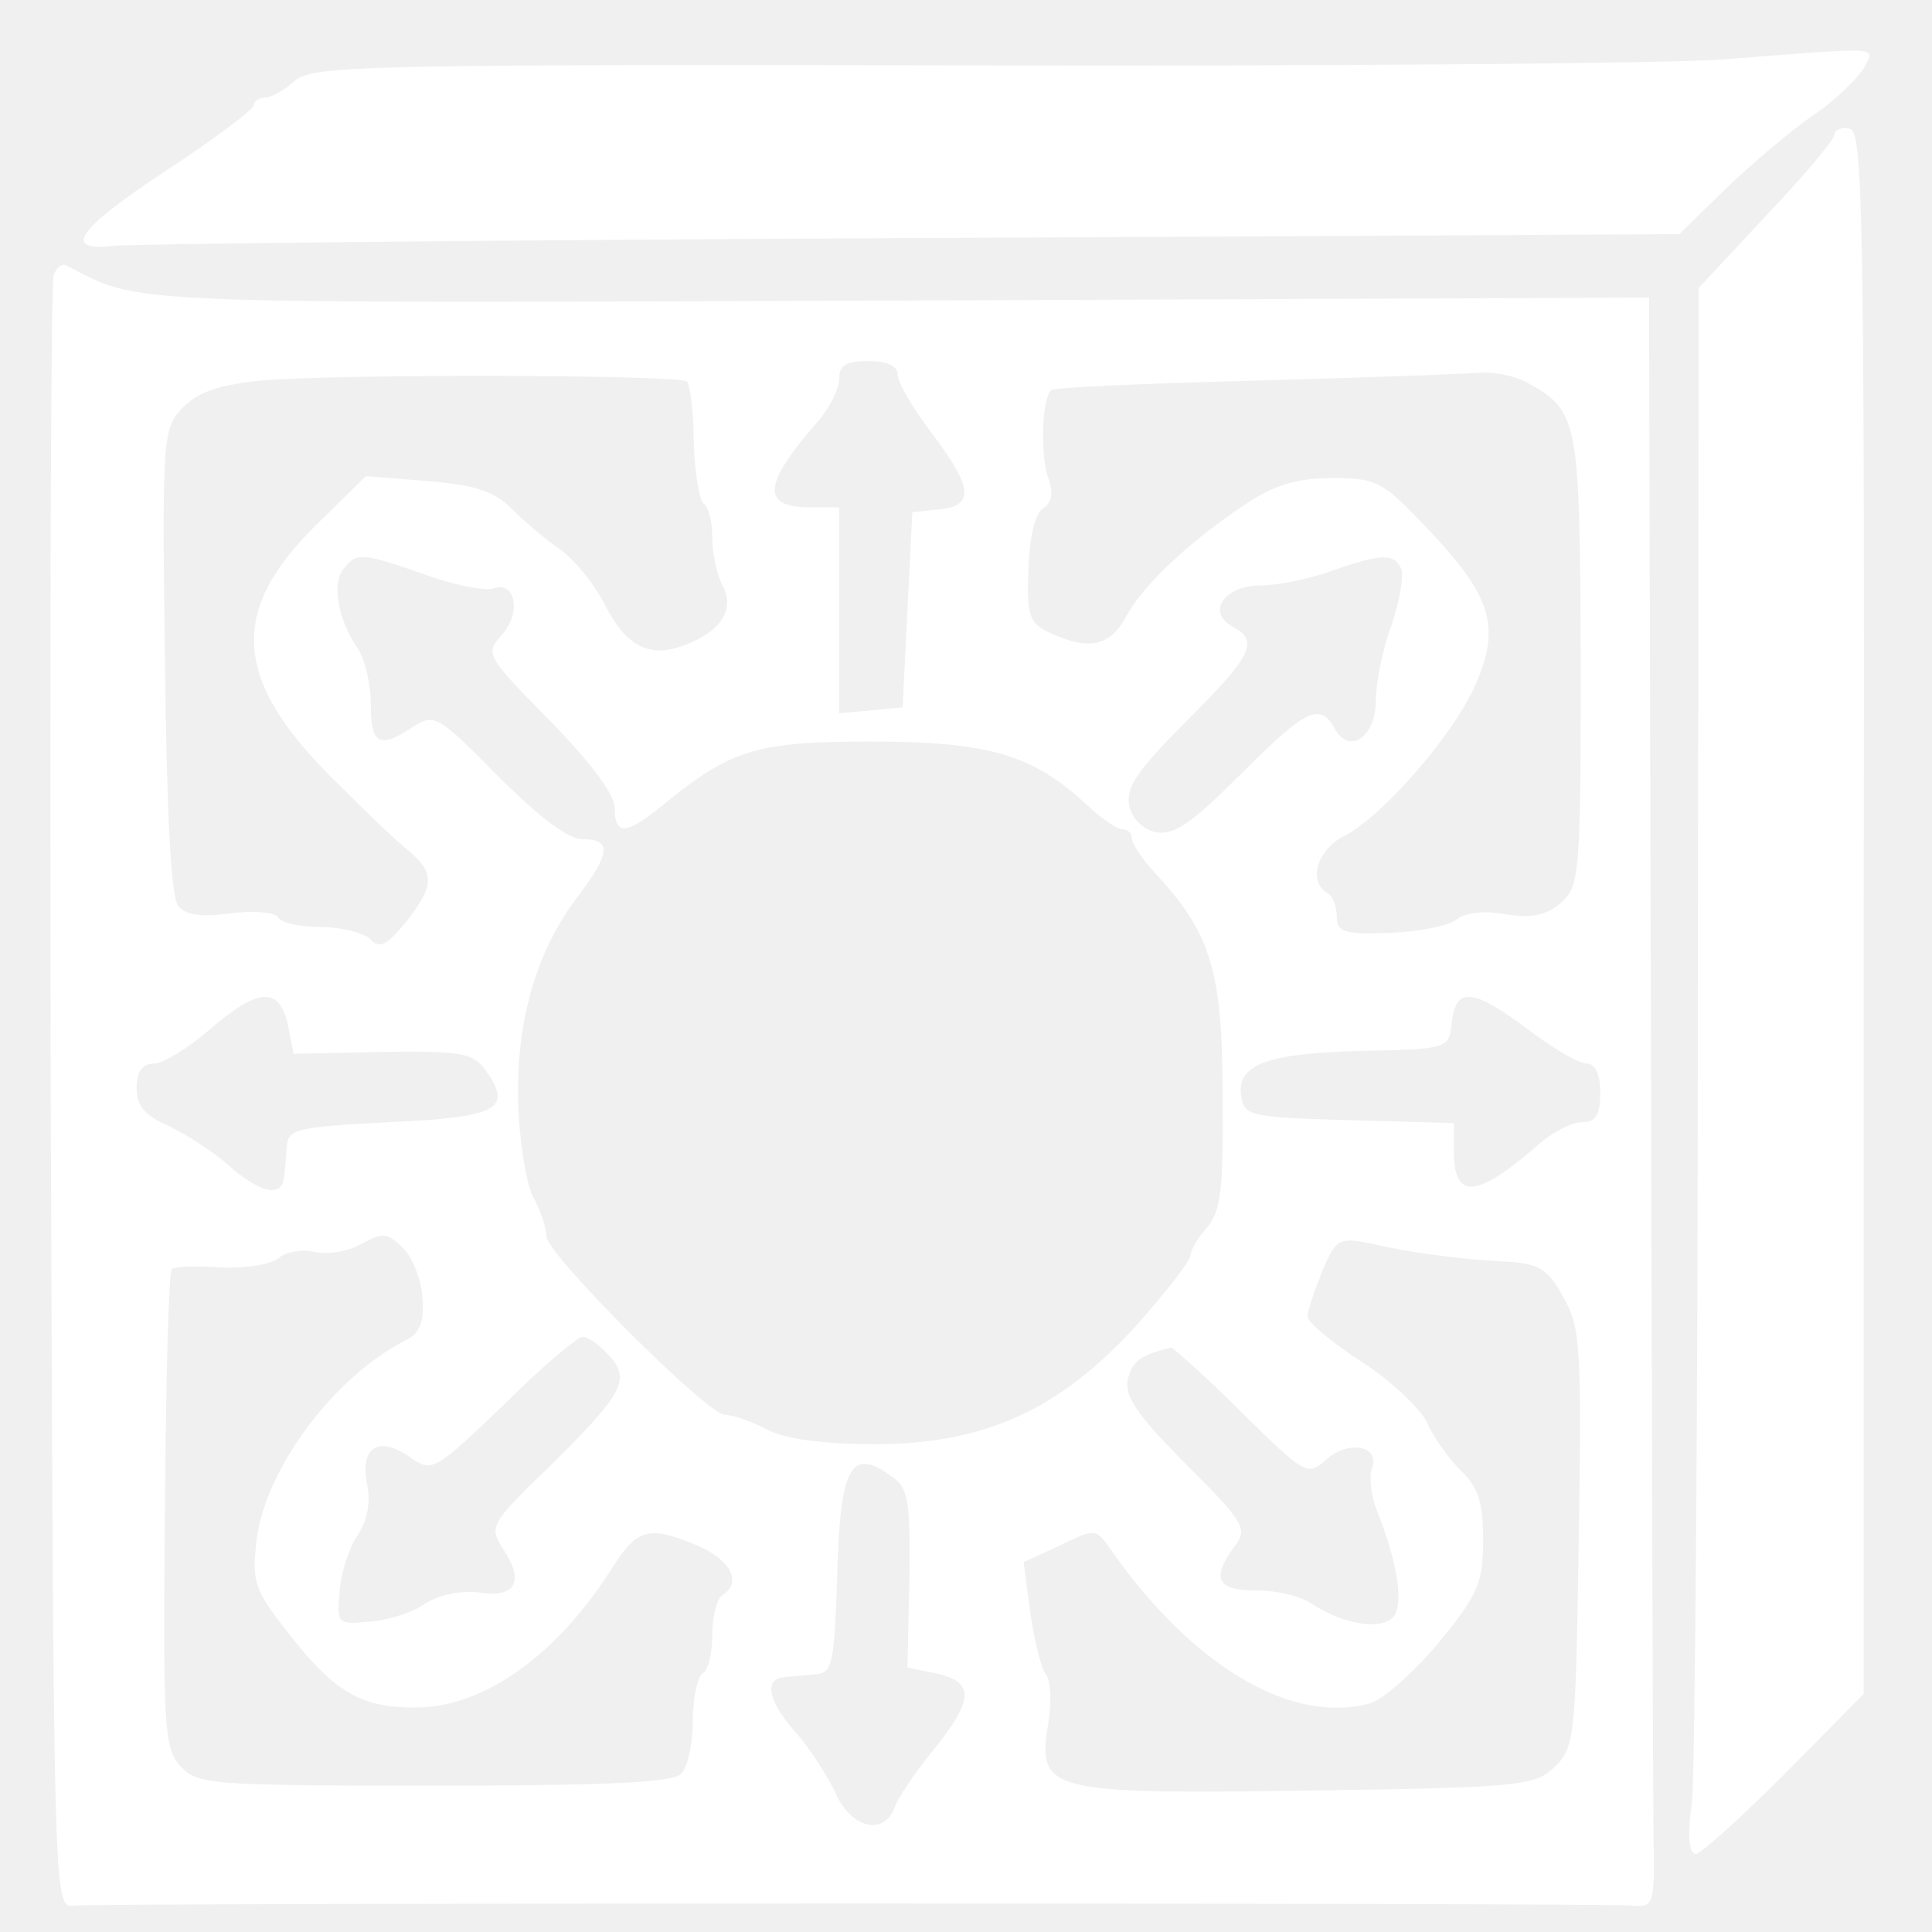
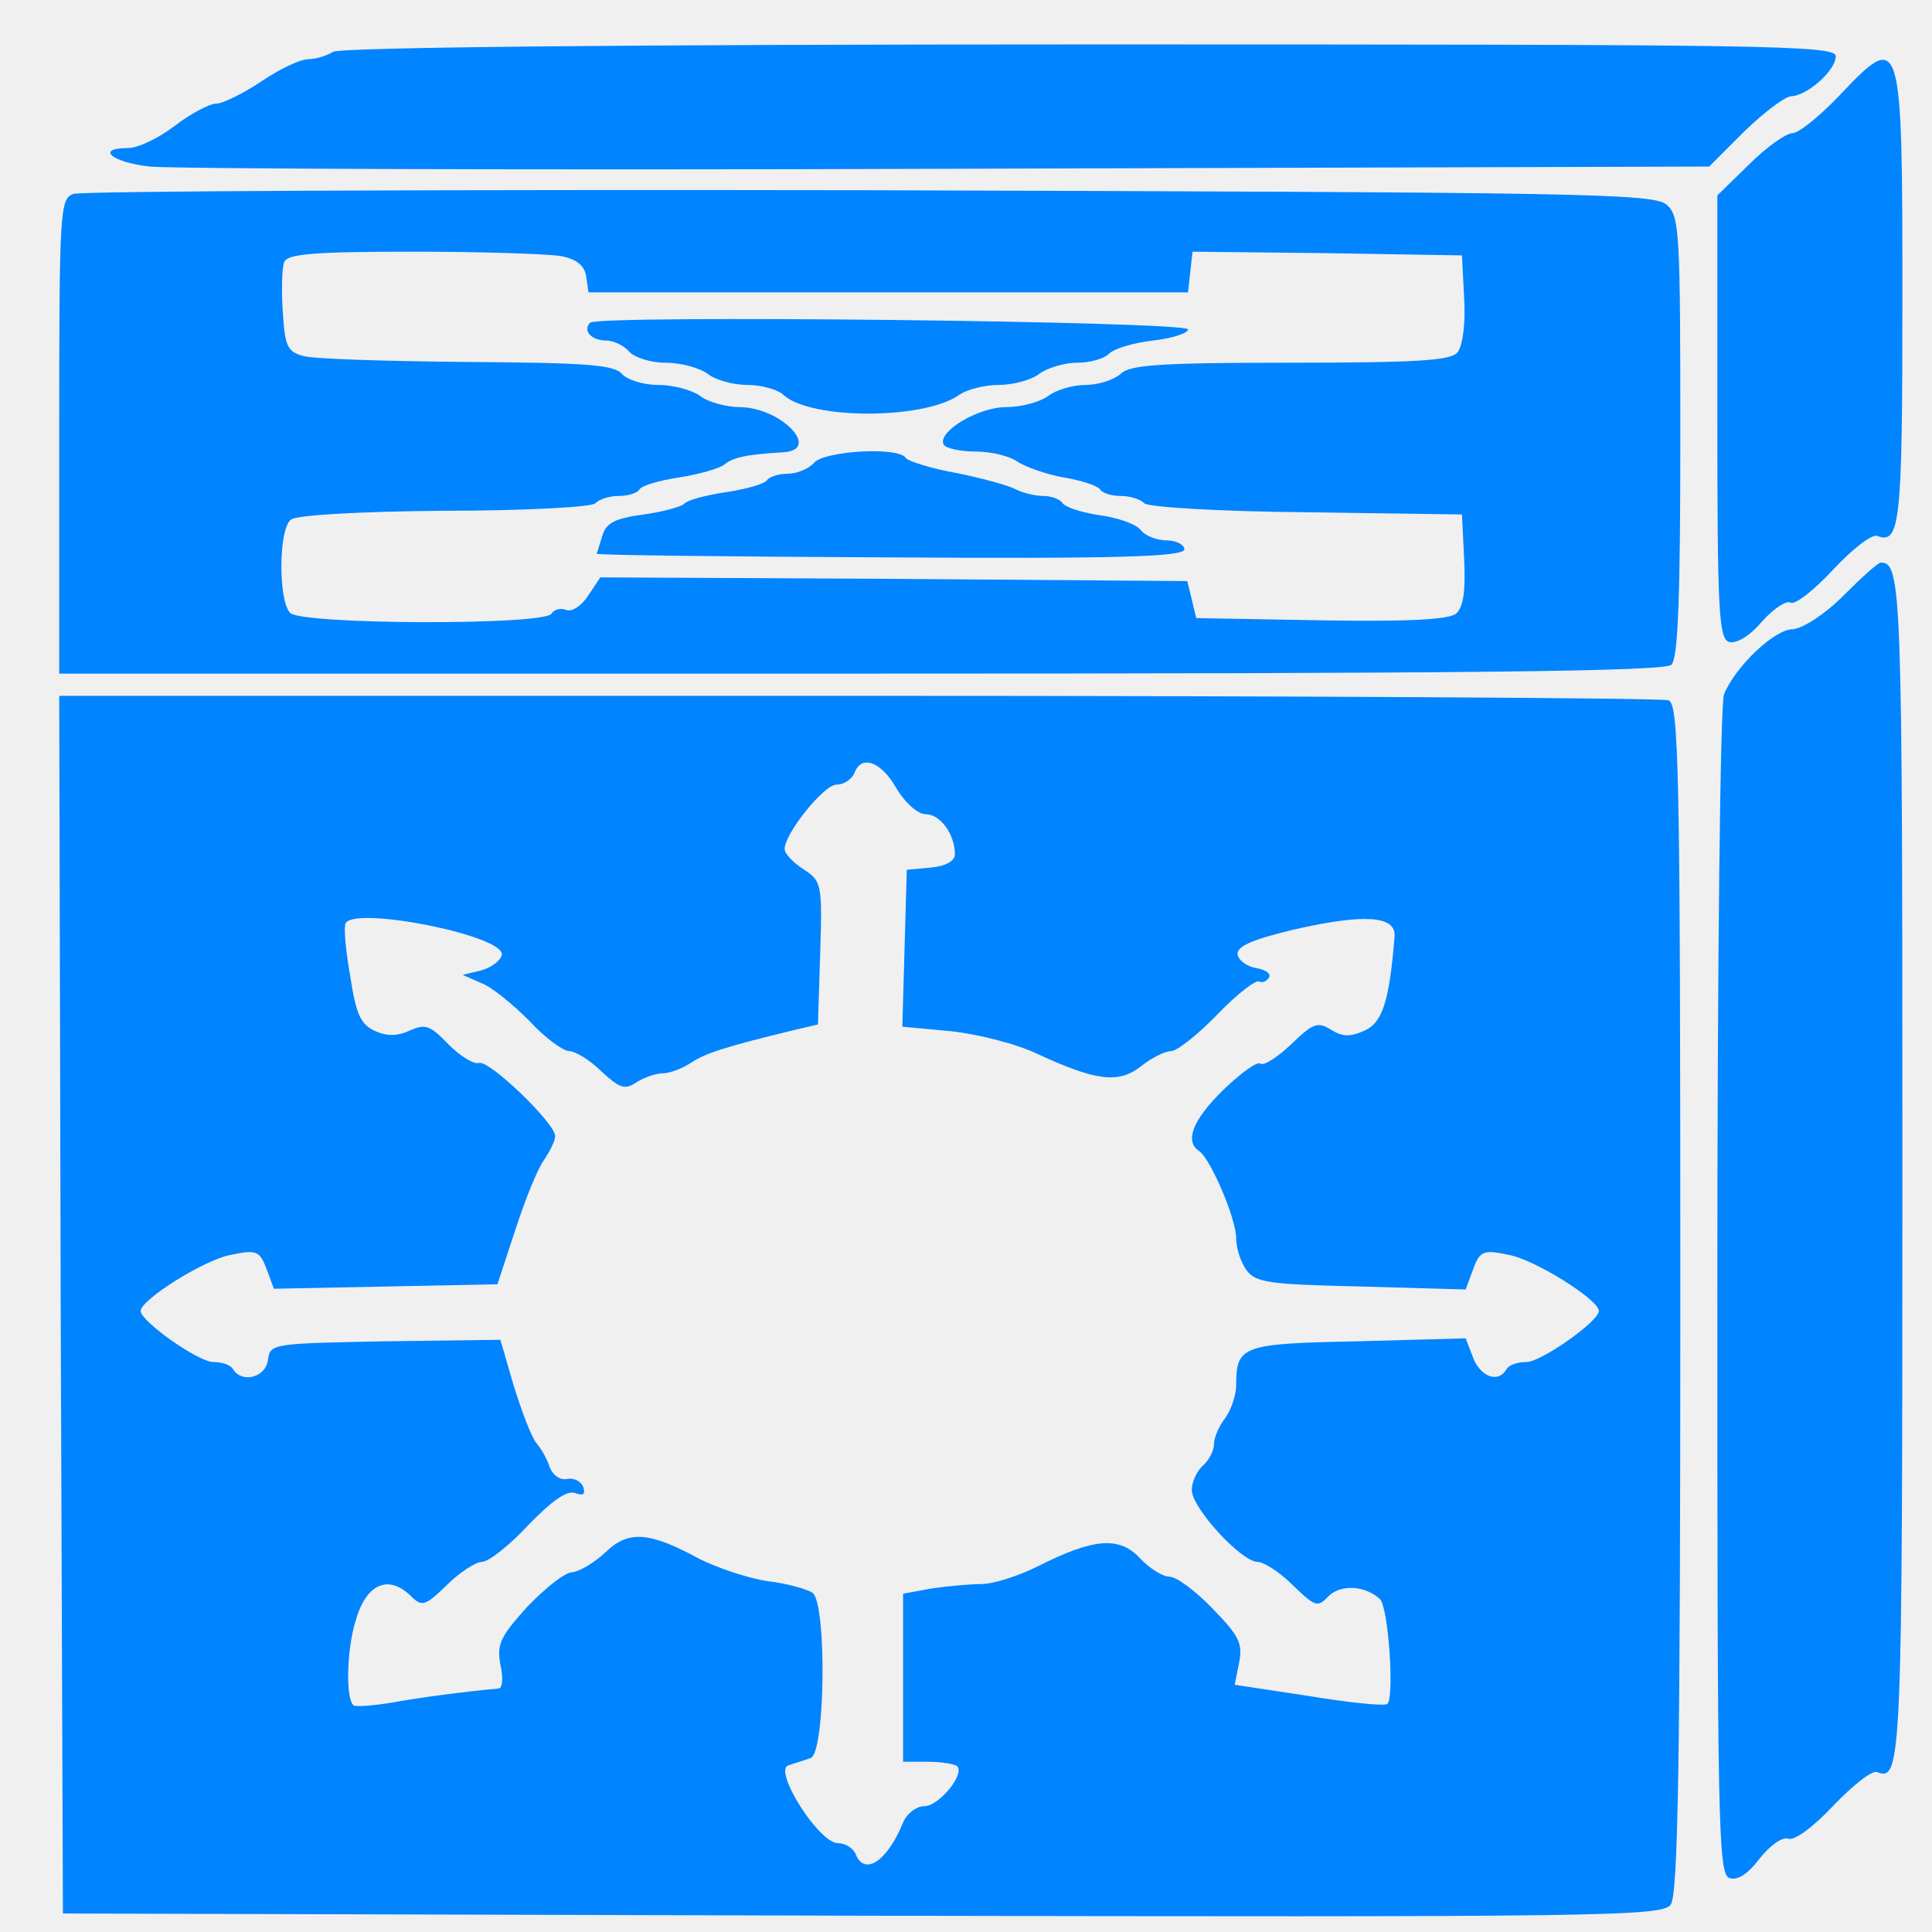
- <svg xmlns="http://www.w3.org/2000/svg" version="1.0" width="198pt" height="198pt" viewBox="0 0 198 198" style="background-color: #0084ff" preserveAspectRatio="xMidYMid meet">
-   <g transform="translate(0,198) scale(0.1,-0.1)" fill="#ffffff" stroke="none">
-     <path d="M1765 1919 c-55 -4 -402 -7 -772 -6 -621 1 -673 0 -691 -16 -10 -9 -24 -17 -30 -17 -7 0 -12 -4 -12 -8 0 -4 -41 -35 -90 -67 -91 -60 -107 -83 -54 -77 16 2 384 6 817 8 l788 4 47 46 c26 25 66 59 89 75 24 16 47 39 53 49 12 23 22 22 -145 9z" />
-     <path d="M1880 1842 c0 -5 -31 -42 -70 -83 l-69 -74 -1 -750 c0 -412 -3 -774 -6 -802 -5 -34 -3 -53 4 -53 5 0 46 37 91 82 l81 82 0 800 c1 716 -1 801 -14 804 -9 2 -16 -1 -16 -6z" />
-     <path d="M55 1698 c-3 -7 -4 -386 -3 -843 3 -823 3 -830 23 -828 28 3 1575 3 1600 0 18 -2 20 4 20 46 -1 26 -2 397 -3 825 l-2 777 -770 -3 c-810 -3 -775 -4 -852 36 -5 2 -10 -2 -13 -10z m865 -102 c0 -8 16 -35 35 -60 42 -56 44 -74 8 -78 l-28 -3 -5 -100 -5 -100 -32 -3 -33 -3 0 105 0 106 -29 0 c-52 0 -49 24 8 89 11 13 21 32 21 43 0 13 7 18 30 18 19 0 30 -5 30 -14z m-216 -7 c3 -3 7 -31 7 -63 1 -31 6 -59 10 -62 5 -3 9 -19 9 -35 0 -17 5 -39 11 -50 12 -24 -2 -46 -39 -60 -36 -14 -60 -2 -82 41 -11 22 -32 47 -46 57 -15 10 -37 29 -50 42 -18 18 -38 24 -86 28 l-63 5 -52 -51 c-88 -87 -84 -157 16 -257 32 -32 68 -67 80 -76 27 -23 26 -36 -3 -73 -20 -24 -27 -28 -37 -17 -7 6 -30 12 -50 12 -21 0 -41 4 -44 10 -3 5 -25 7 -48 4 -30 -4 -46 -2 -54 7 -8 9 -12 94 -14 252 -3 234 -2 238 19 260 16 16 39 23 80 27 79 7 429 6 436 -1z m859 0 c55 -30 56 -36 57 -285 0 -218 -1 -232 -20 -249 -15 -13 -29 -16 -57 -12 -22 4 -42 2 -51 -6 -8 -6 -39 -12 -68 -13 -46 -2 -54 1 -54 16 0 11 -4 22 -10 25 -20 12 -10 45 19 59 39 21 110 102 133 154 26 59 17 90 -46 157 -49 52 -54 55 -101 55 -36 0 -59 -7 -89 -27 -57 -38 -105 -83 -122 -115 -16 -30 -38 -35 -77 -17 -22 10 -25 17 -23 66 1 33 7 57 15 62 9 6 11 16 5 32 -8 24 -6 80 3 89 2 3 98 7 211 10 114 3 217 7 230 8 13 1 33 -3 45 -9z m-1127 -198 c30 -11 62 -17 70 -14 22 8 29 -25 8 -48 -17 -19 -16 -21 49 -87 42 -43 67 -76 67 -90 0 -28 11 -28 47 1 72 59 97 67 215 67 121 0 166 -13 222 -65 15 -14 31 -25 37 -25 5 0 9 -4 9 -9 0 -6 11 -22 24 -36 57 -61 69 -101 69 -227 1 -97 -2 -120 -16 -136 -9 -10 -17 -23 -17 -29 0 -5 -25 -37 -55 -71 -79 -87 -156 -122 -268 -122 -53 0 -92 5 -111 15 -15 8 -35 15 -43 15 -18 0 -183 165 -183 183 0 8 -6 27 -14 41 -7 14 -14 58 -15 98 -2 82 19 154 61 209 34 45 35 59 5 59 -15 0 -45 23 -87 65 -61 62 -65 64 -87 50 -34 -23 -43 -18 -43 23 0 21 -6 46 -13 57 -21 30 -27 67 -15 82 14 17 18 17 84 -6z m1000 6 c3 -8 -2 -34 -10 -58 -9 -24 -16 -59 -16 -77 0 -37 -27 -56 -42 -29 -15 28 -30 20 -96 -46 -50 -50 -68 -63 -87 -60 -14 3 -25 14 -28 28 -3 19 10 37 60 87 66 66 74 81 46 96 -27 15 -8 42 29 42 18 0 51 7 73 15 51 18 64 18 71 2z m-1141 -467 l6 -30 91 2 c79 1 93 -1 105 -18 29 -40 15 -49 -97 -54 -96 -5 -105 -7 -106 -25 -1 -11 -2 -26 -3 -32 -2 -21 -26 -15 -57 13 -16 14 -44 32 -61 40 -25 11 -33 21 -33 39 0 17 6 25 18 25 9 0 35 16 57 35 50 43 71 44 80 5z m1271 -5 c25 -19 52 -35 60 -35 9 0 14 -11 14 -30 0 -23 -5 -30 -18 -30 -11 0 -30 -10 -43 -21 -65 -57 -89 -60 -89 -9 l0 29 -107 3 c-102 3 -108 4 -111 25 -5 32 27 44 126 46 87 2 87 2 90 30 4 36 22 34 78 -8z m-1133 -276 c2 -24 -3 -36 -18 -43 -74 -38 -143 -132 -152 -204 -5 -44 -3 -51 36 -100 45 -57 72 -72 127 -72 69 0 144 53 200 141 27 43 38 46 89 25 34 -15 46 -38 25 -51 -5 -3 -10 -21 -10 -40 0 -19 -4 -37 -10 -40 -5 -3 -10 -25 -10 -49 0 -23 -5 -47 -12 -54 -9 -9 -79 -12 -253 -12 -229 0 -243 1 -260 20 -17 18 -18 41 -16 262 1 134 4 245 7 247 2 3 25 4 50 2 25 -1 52 3 60 10 7 6 24 9 36 6 13 -3 34 0 48 8 22 12 27 12 43 -4 10 -10 19 -33 20 -52z m1037 45 c19 -3 53 -6 74 -7 33 -2 42 -7 58 -36 18 -31 19 -53 16 -247 -3 -201 -4 -215 -24 -234 -20 -20 -33 -22 -250 -25 -269 -4 -281 -1 -270 67 4 22 3 45 -2 52 -5 6 -12 34 -16 63 l-7 52 37 17 c37 18 37 18 53 -5 83 -118 183 -178 264 -157 13 3 45 31 71 62 41 50 46 62 46 106 0 38 -5 54 -23 71 -12 12 -28 34 -34 48 -6 14 -36 43 -67 63 -31 20 -56 41 -56 47 0 5 7 26 15 46 14 33 17 35 48 29 17 -4 48 -10 67 -12z m-846 -103 c23 -25 15 -39 -63 -116 -59 -57 -60 -60 -45 -83 22 -33 12 -50 -25 -44 -19 2 -41 -2 -56 -12 -13 -9 -39 -17 -57 -18 -32 -3 -33 -2 -30 30 1 18 9 44 18 58 11 16 14 35 10 54 -7 38 13 49 45 26 22 -15 25 -13 95 54 39 39 76 70 81 70 6 0 18 -9 27 -19z m648 -58 c66 -65 68 -66 87 -49 23 21 56 14 47 -9 -3 -8 -1 -28 5 -43 21 -52 28 -96 17 -109 -12 -14 -51 -8 -83 13 -11 8 -36 14 -57 14 -41 0 -47 12 -23 45 14 18 11 24 -50 85 -51 51 -63 70 -59 87 5 19 13 24 44 32 2 0 35 -29 72 -66z m-357 -67 c16 -11 18 -26 17 -104 l-2 -91 30 -6 c39 -9 38 -27 -3 -78 -19 -23 -37 -50 -40 -59 -11 -30 -45 -22 -61 15 -8 17 -26 45 -40 61 -28 31 -34 55 -13 57 6 1 21 2 32 3 18 1 20 9 23 101 3 113 14 133 57 101z" />
+ <svg xmlns="http://www.w3.org/2000/svg" version="1.0" width="261pt" height="261pt" viewBox="0 0 261 261" style="background-color: #ffffff" preserveAspectRatio="xMidYMid meet">
+   <g transform="translate(0,261) scale(0.1,-0.1)" fill="#0084ff" stroke="none">
+     <path d="M450 2540 c-8 -5 -23 -10 -34 -10 -10 0 -38 -13 -63 -30 -24 -16 -52 -30 -61 -30 -9 0 -35 -14 -56 -30 -22 -17 -50 -30 -63 -30 -44 0 -23 -19 29 -25 29 -3 515 -5 1080 -3 l1027 3 48 48 c27 26 55 47 63 47 22 1 60 35 60 54 0 15 -93 16 -1007 16 -634 0 -1014 -4 -1023 -10z" />
+     <path d="M2484 2480 c-26 -27 -54 -50 -63 -50 -8 0 -35 -19 -58 -42 l-43 -42 0 -298 c0 -260 2 -299 15 -305 10 -3 27 6 45 27 16 18 33 29 39 26 5 -4 31 16 57 44 26 28 53 49 60 46 31 -12 34 18 34 319 0 362 -1 365 -86 275z" />
+     <path d="M99 2348 c-18 -7 -19 -20 -19 -328 l0 -320 1083 0 c829 0 1086 3 1095 12 9 9 12 91 12 308 0 275 -1 298 -18 313 -17 16 -107 17 -1076 20 -581 1 -1066 -1 -1077 -5z m659 -84 c21 -4 32 -13 34 -28 l3 -21 405 0 405 0 3 28 3 27 182 -2 182 -3 3 -58 c2 -35 -2 -64 -9 -73 -9 -11 -53 -14 -226 -14 -177 0 -217 -3 -229 -15 -9 -8 -30 -15 -47 -15 -18 0 -41 -7 -51 -15 -11 -8 -36 -15 -57 -15 -38 0 -94 -34 -84 -51 4 -5 23 -9 43 -9 21 0 46 -6 57 -14 11 -7 39 -17 62 -21 24 -4 45 -11 49 -16 3 -5 15 -9 28 -9 12 0 26 -4 32 -10 5 -5 100 -11 219 -12 l210 -3 3 -61 c2 -43 -1 -64 -11 -73 -10 -8 -64 -11 -183 -9 l-168 3 -6 25 -6 25 -397 3 -396 2 -16 -24 c-9 -14 -22 -23 -30 -20 -7 3 -16 1 -20 -5 -9 -16 -337 -15 -353 1 -16 16 -16 113 1 126 7 6 88 11 207 12 110 0 199 5 204 10 6 6 20 10 32 10 13 0 25 4 28 9 3 5 27 12 53 16 27 4 54 12 61 17 12 10 29 14 80 17 52 3 -2 60 -58 61 -19 0 -44 7 -54 15 -11 8 -36 15 -57 15 -20 0 -42 7 -49 15 -10 12 -47 15 -209 16 -108 1 -207 4 -221 8 -22 6 -25 13 -28 60 -2 30 -1 60 2 67 4 11 41 14 174 14 93 0 183 -3 200 -6z" />
+     <path d="M797 2174 c-10 -11 2 -24 22 -24 10 0 24 -7 31 -15 7 -8 29 -15 49 -15 21 0 46 -7 57 -15 10 -8 34 -15 53 -15 19 0 42 -6 50 -14 37 -33 188 -33 236 0 11 8 35 14 55 14 19 0 44 7 54 15 11 8 34 15 51 15 17 0 36 5 43 12 7 7 33 15 60 18 26 3 47 10 47 15 0 11 -797 20 -808 9z" />
+     <path d="M1100 1985 c-7 -8 -23 -15 -36 -15 -12 0 -25 -4 -28 -9 -4 -5 -29 -12 -56 -16 -27 -4 -52 -11 -55 -15 -3 -4 -27 -11 -55 -15 -38 -5 -51 -11 -56 -28 -4 -12 -7 -23 -8 -25 -1 -2 178 -4 397 -5 312 -2 397 1 397 11 0 6 -11 12 -24 12 -13 0 -29 6 -35 14 -6 8 -32 17 -56 20 -25 4 -47 11 -50 17 -4 5 -15 9 -26 9 -10 0 -27 4 -37 9 -9 5 -45 15 -80 22 -34 6 -65 16 -68 20 -9 16 -110 10 -124 -6z" />
+     <path d="M2490 1805 c-26 -26 -55 -44 -68 -45 -25 0 -78 -51 -93 -88 -5 -13 -9 -356 -9 -808 0 -712 1 -785 16 -791 11 -4 25 5 41 26 14 18 31 30 39 27 8 -3 34 16 61 45 26 27 52 48 59 45 33 -13 34 12 34 814 0 783 -1 820 -29 820 -4 0 -26 -20 -51 -45z" />
+     <path d="M82 848 l3 -823 1080 -3 c1003 -2 1081 -1 1092 15 10 13 13 196 13 819 0 720 -2 803 -16 808 -9 3 -501 6 -1095 6 l-1079 0 2 -822z m1129 697 c12 -20 29 -35 40 -35 19 0 39 -27 39 -54 0 -9 -12 -16 -32 -18 l-33 -3 -3 -106 -3 -106 65 -6 c37 -4 89 -17 118 -31 80 -37 110 -40 140 -16 14 11 32 20 40 20 8 0 36 22 63 50 26 27 52 47 56 44 4 -2 10 0 13 5 4 5 -4 11 -16 13 -13 2 -24 10 -26 18 -2 11 17 20 75 34 96 22 139 19 137 -9 -7 -86 -16 -116 -40 -127 -20 -9 -30 -9 -46 1 -18 11 -24 9 -54 -20 -19 -18 -37 -29 -41 -26 -4 4 -26 -12 -50 -35 -42 -41 -53 -70 -33 -83 15 -10 50 -91 50 -118 0 -13 6 -32 14 -43 13 -17 30 -19 155 -22 l141 -4 10 27 c9 25 14 27 47 20 36 -6 123 -61 123 -76 0 -14 -78 -69 -98 -69 -12 0 -24 -4 -27 -10 -11 -19 -35 -10 -45 16 l-10 26 -145 -4 c-157 -3 -165 -6 -165 -59 0 -14 -7 -34 -15 -45 -8 -10 -15 -26 -15 -35 0 -9 -7 -22 -15 -29 -8 -7 -15 -22 -15 -33 0 -24 67 -97 89 -97 8 0 30 -14 47 -31 31 -30 34 -31 49 -15 17 16 49 14 69 -4 12 -11 20 -136 10 -142 -5 -3 -53 2 -107 11 l-99 15 6 30 c5 26 0 36 -36 73 -23 24 -49 43 -58 43 -9 0 -27 11 -40 25 -28 30 -63 27 -138 -11 -26 -13 -60 -24 -77 -24 -16 0 -47 -3 -67 -6 l-38 -7 0 -113 0 -114 33 0 c19 0 36 -3 40 -6 11 -11 -25 -54 -44 -54 -11 0 -24 -10 -29 -22 -21 -52 -52 -73 -64 -43 -3 8 -14 15 -24 15 -26 0 -88 99 -67 105 8 3 22 7 30 10 20 6 22 207 3 223 -7 5 -35 13 -61 16 -27 4 -68 18 -92 30 -68 37 -96 39 -127 9 -15 -14 -35 -26 -45 -27 -10 0 -37 -22 -61 -47 -36 -40 -41 -50 -36 -78 4 -17 3 -31 -2 -32 -44 -4 -106 -12 -144 -19 -24 -4 -48 -6 -52 -4 -11 7 -10 73 2 113 14 51 44 65 75 35 15 -15 19 -14 49 15 17 17 39 31 47 31 9 0 37 22 63 50 32 33 52 47 63 43 11 -4 14 -2 11 8 -3 8 -13 13 -22 11 -9 -2 -19 5 -23 15 -3 10 -11 25 -18 33 -7 8 -20 43 -31 78 l-18 62 -155 -2 c-153 -3 -156 -3 -159 -25 -3 -24 -35 -32 -47 -13 -3 6 -15 10 -27 10 -20 0 -98 55 -98 69 0 15 87 70 123 76 33 7 38 5 47 -19 l10 -27 151 3 151 3 24 73 c13 40 30 83 39 95 8 12 15 26 15 32 0 18 -90 104 -103 99 -7 -2 -25 9 -41 25 -25 26 -31 28 -52 19 -17 -8 -31 -8 -47 -1 -20 9 -26 23 -34 75 -6 34 -9 66 -6 71 14 23 215 -17 211 -43 -2 -8 -14 -17 -28 -21 l-25 -6 25 -11 c14 -5 43 -29 65 -51 21 -23 46 -41 54 -41 8 0 28 -12 43 -27 25 -23 32 -26 48 -15 11 7 27 12 35 12 9 0 26 6 38 14 20 13 43 21 142 45 l30 7 3 96 c3 94 2 98 -23 114 -14 9 -25 21 -25 27 0 21 53 87 70 87 10 0 20 7 24 15 9 26 36 17 57 -20z" />
  </g>
</svg>
